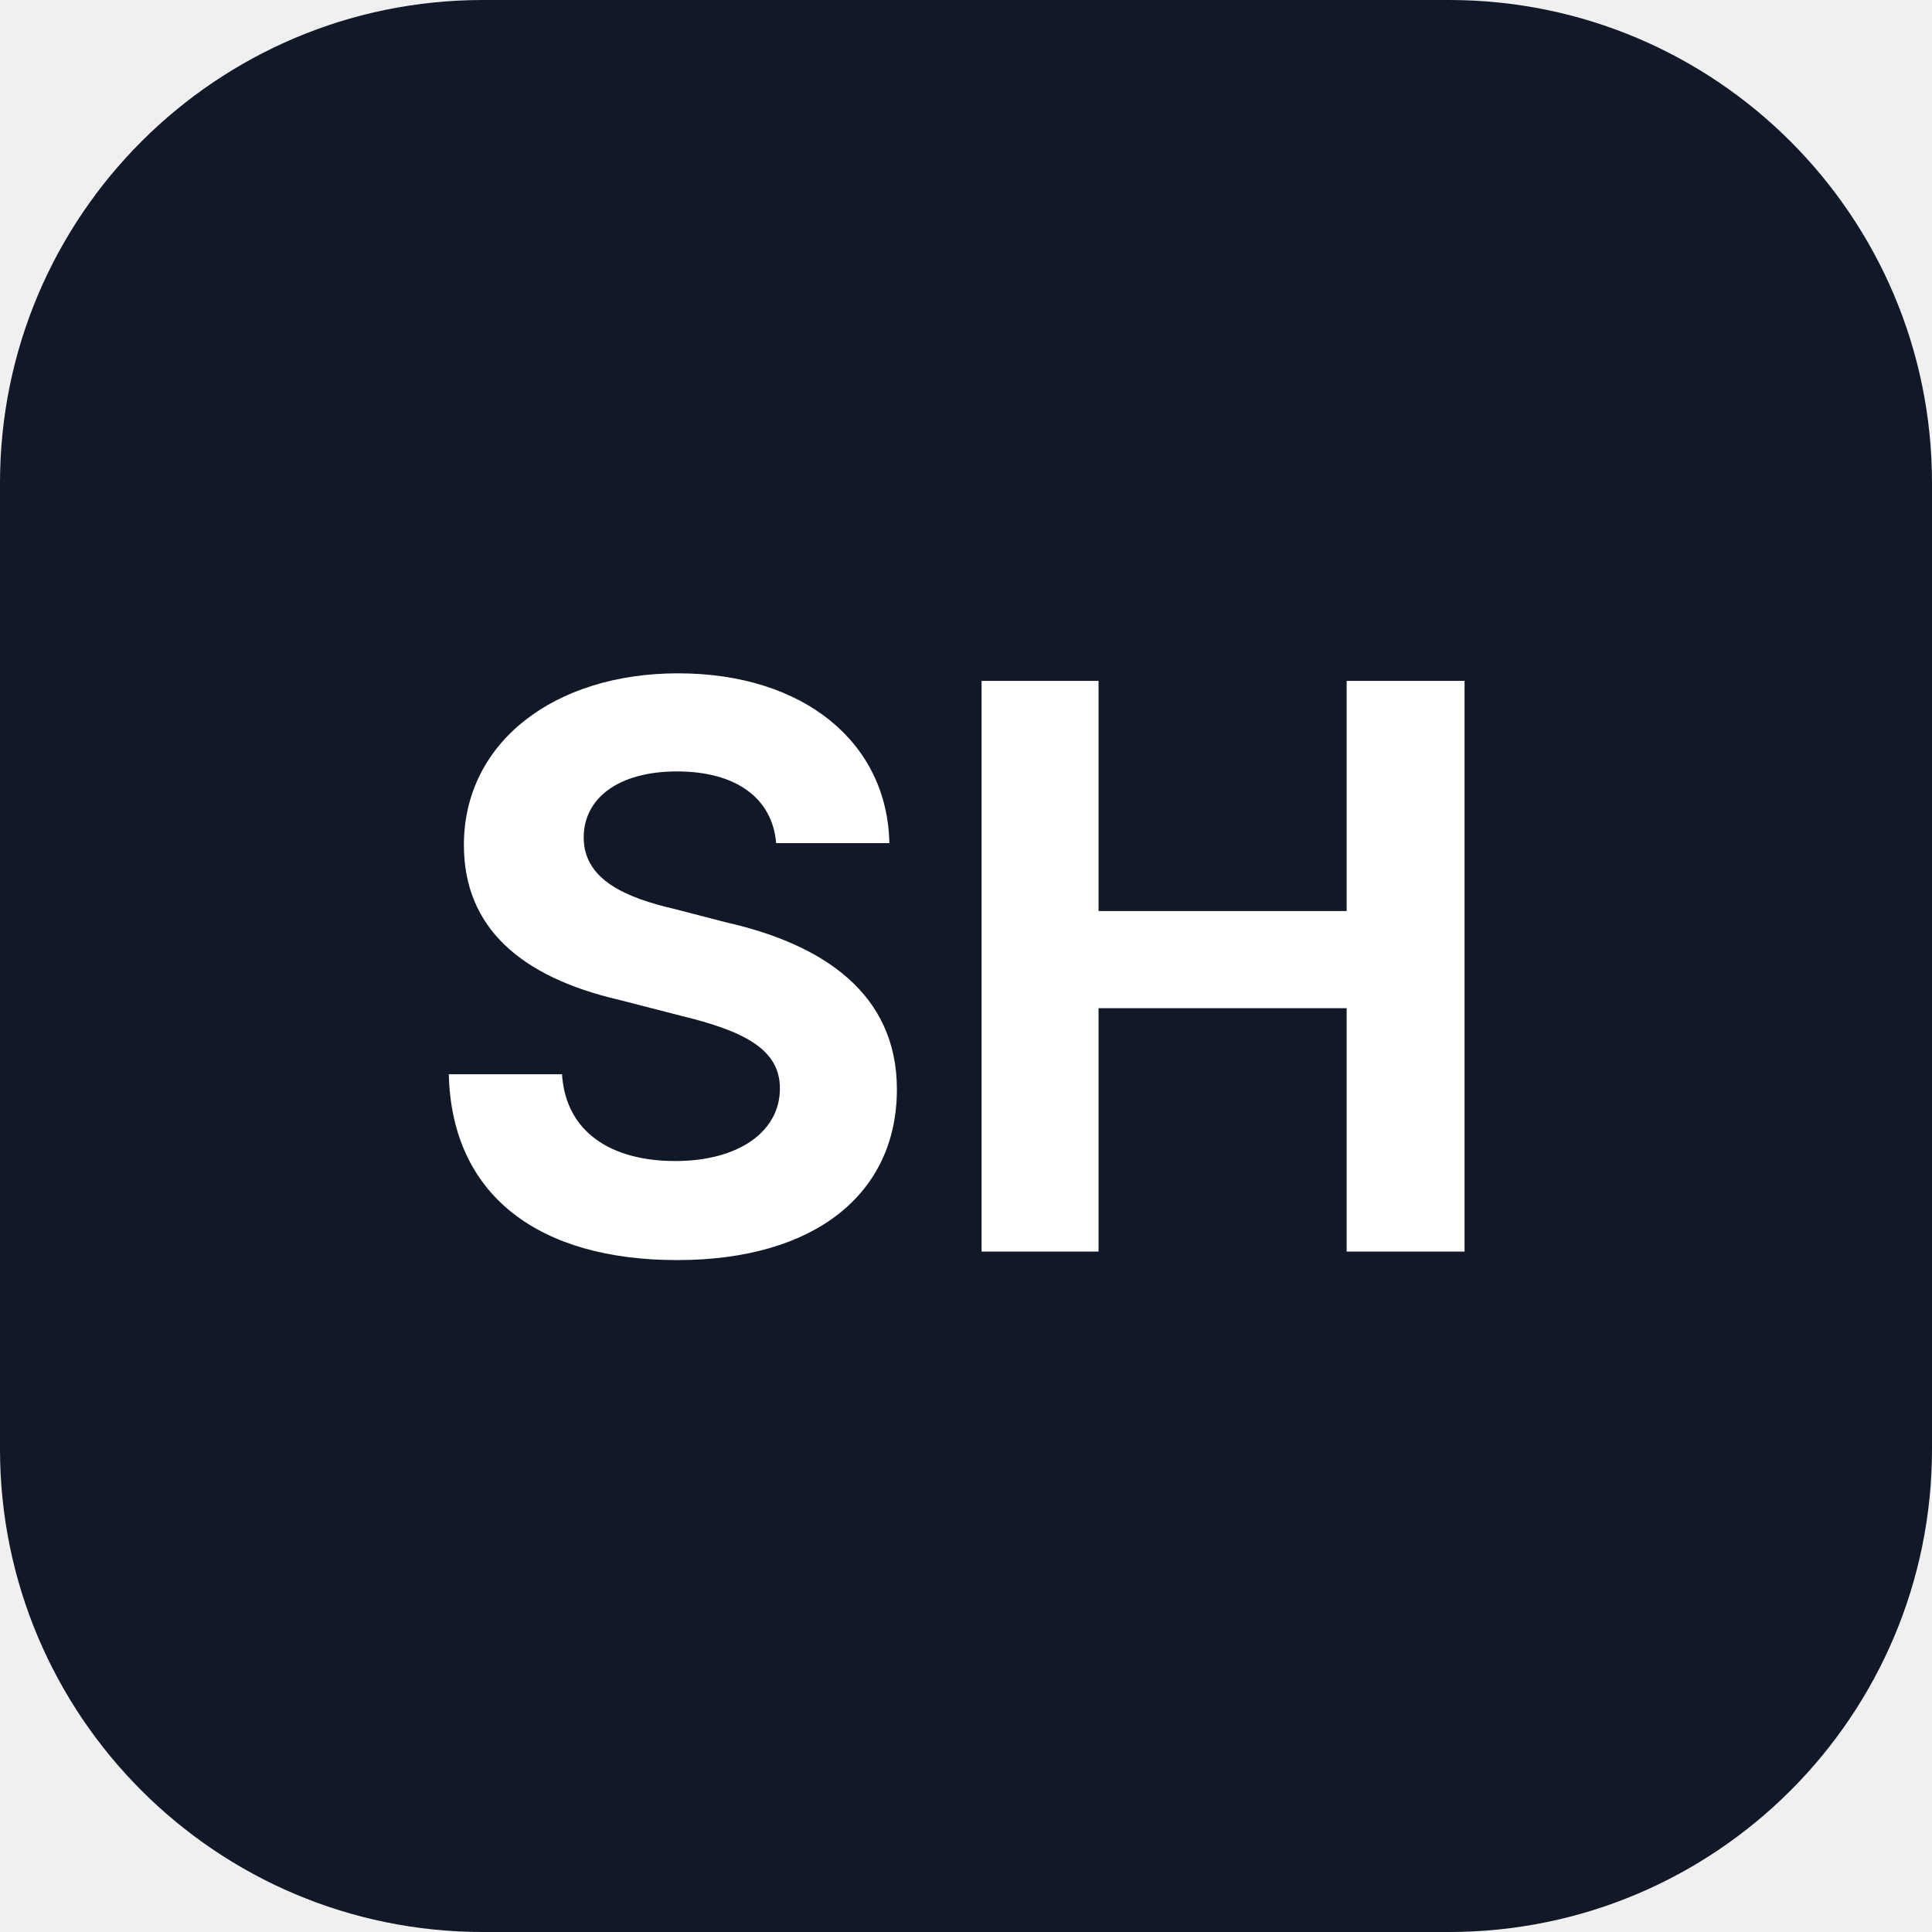
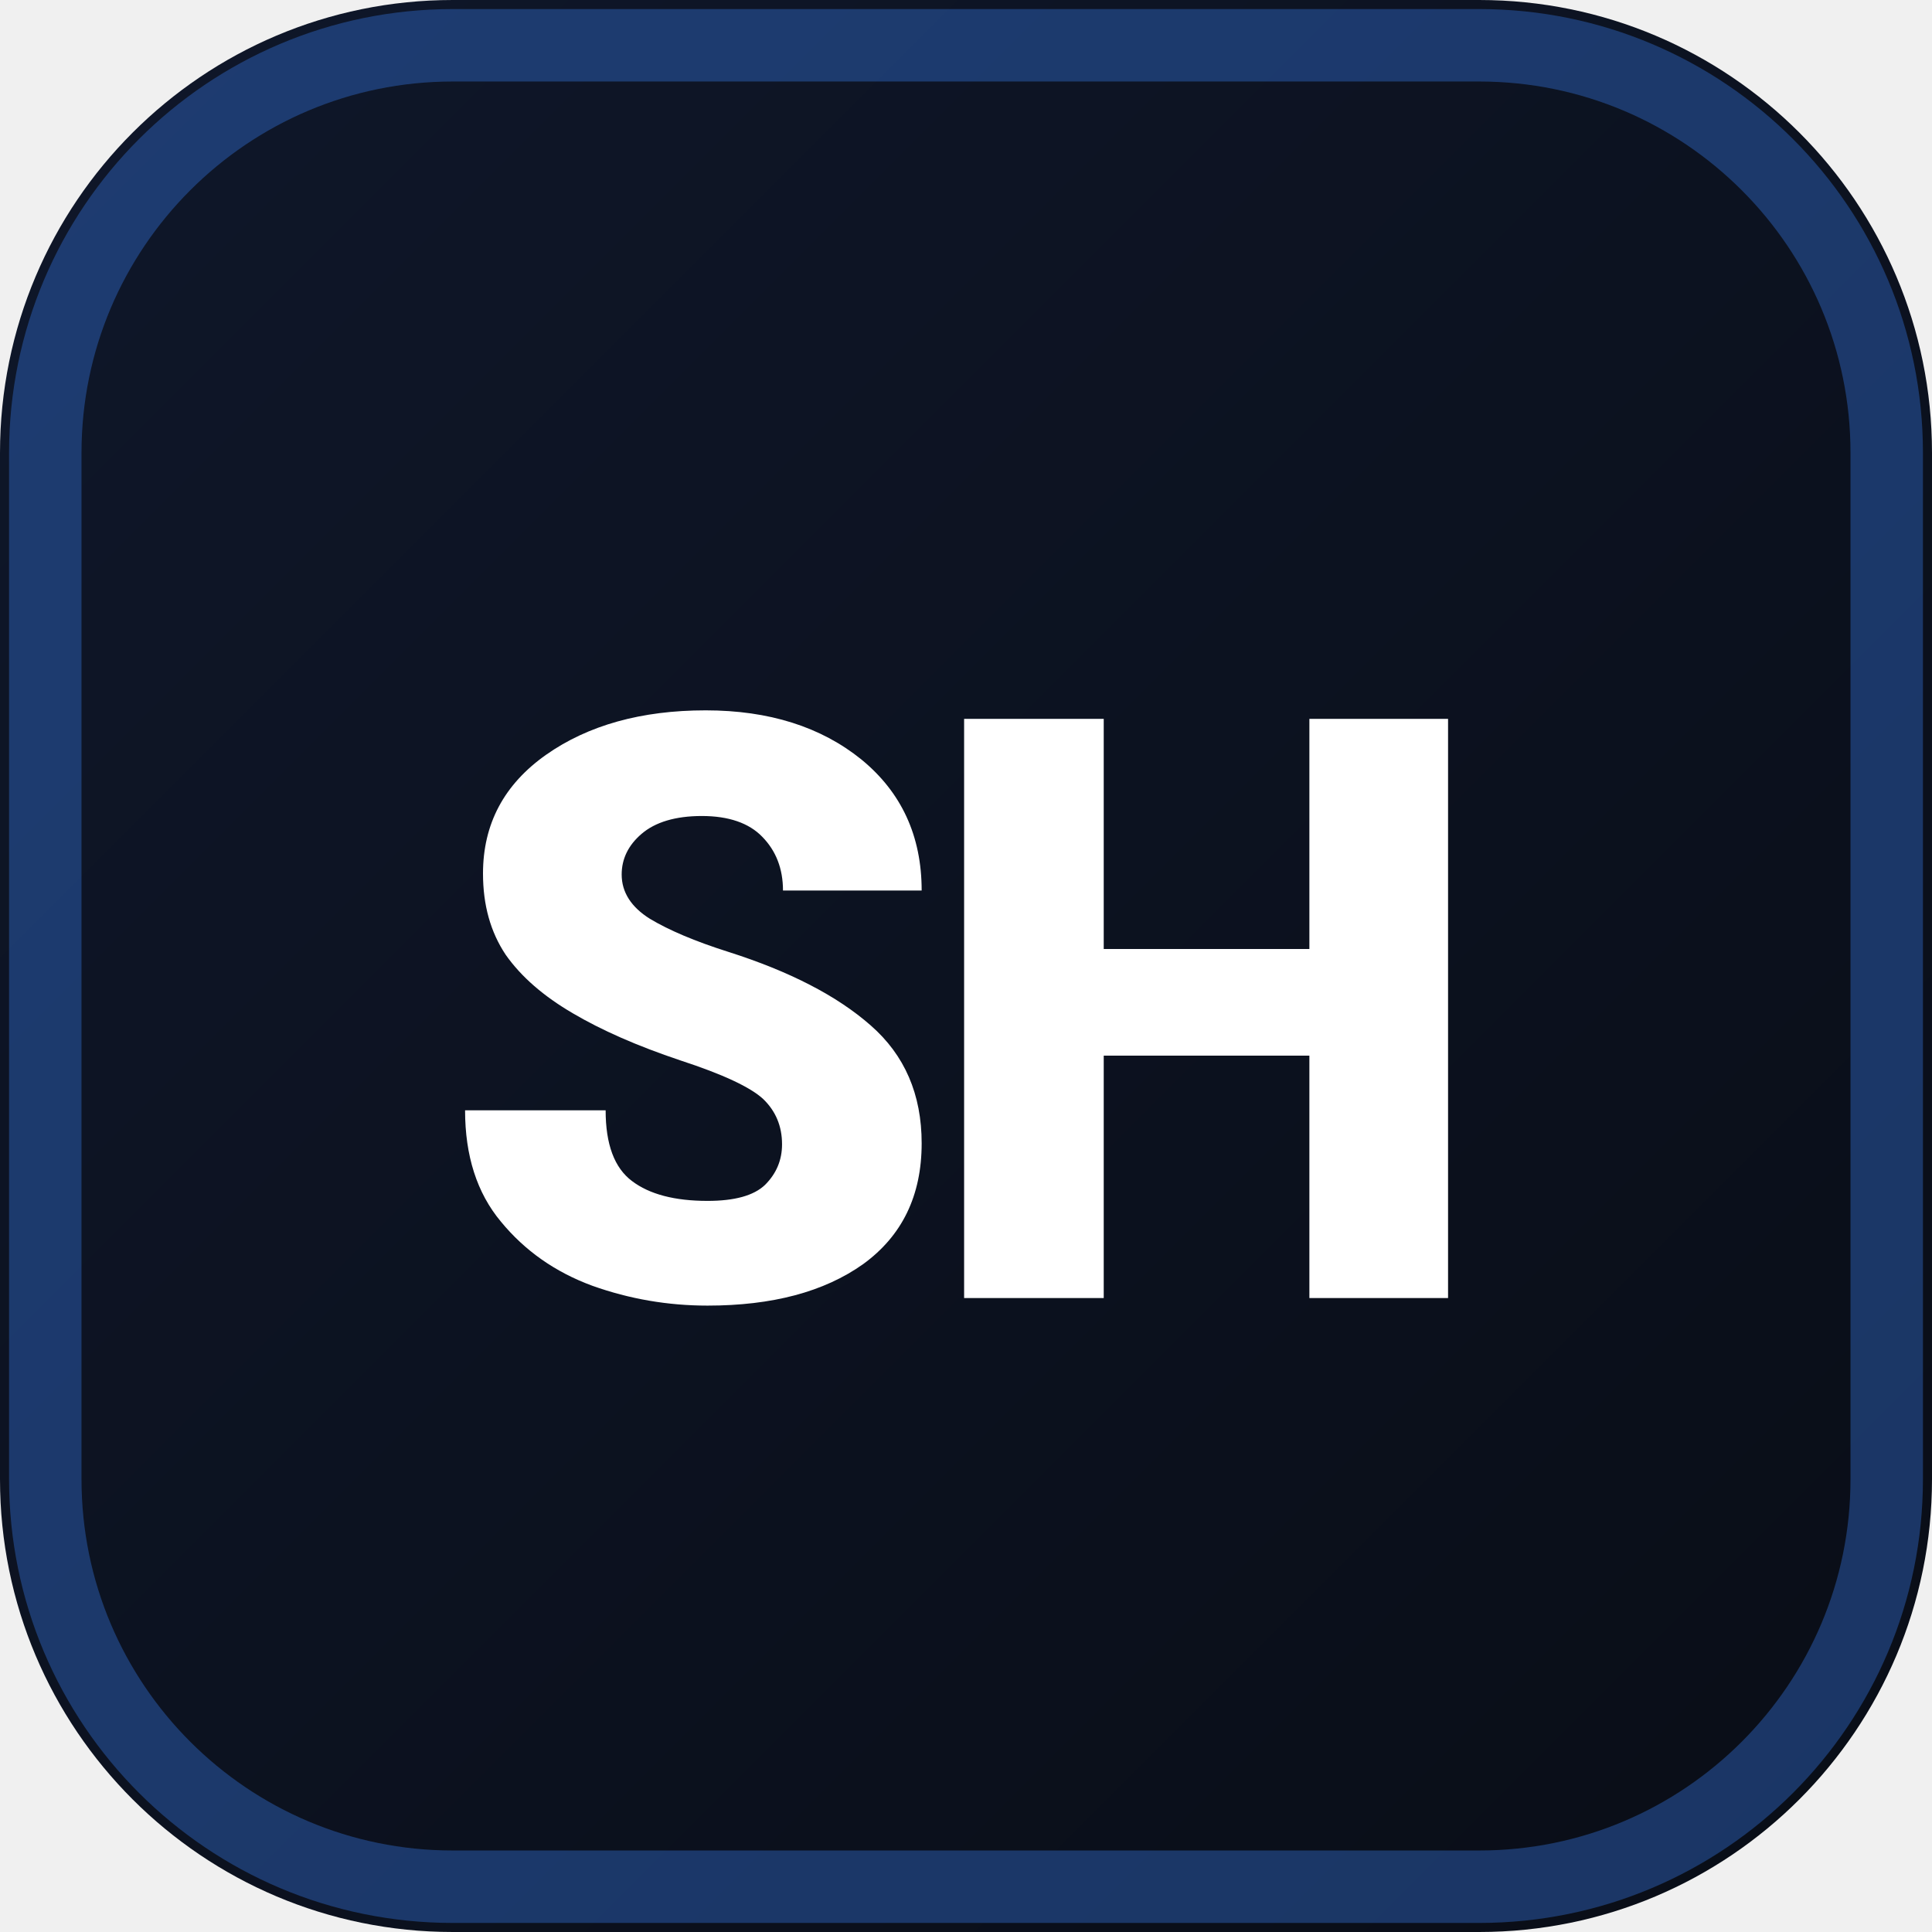
- <svg xmlns="http://www.w3.org/2000/svg" viewBox="0 0 32 32">
-   <rect width="32" height="32" rx="8" fill="#111827" />
-   <text x="50%" y="50%" dominant-baseline="central" text-anchor="middle" font-family="system-ui, -apple-system, sans-serif" font-size="13" font-weight="700" fill="#FFFFFF">SH</text>
+ <svg xmlns="http://www.w3.org/2000/svg" viewBox="0 0 32 32" width="32" height="32">
+   <defs>
+     <linearGradient id="sh-bg" x1="0%" y1="0%" x2="100%" y2="100%">
+       <stop offset="0%" stop-color="#0f172a" />
+       <stop offset="100%" stop-color="#090d16" />
+     </linearGradient>
+     <linearGradient id="sh-glow" x1="0%" y1="0%" x2="100%" y2="100%">
+       <stop offset="0%" stop-color="#3b82f6" />
+       <stop offset="100%" stop-color="#2563eb" />
+     </linearGradient>
+   </defs>
+   <rect width="32" height="32" rx="7.5" fill="url(#sh-bg)" />
+   <rect x="0.75" y="0.75" width="30.5" height="30.5" rx="6.75" fill="none" stroke="rgba(59, 130, 246, 0.35)" stroke-width="1.2" />
+   <text x="16" y="21.5" text-anchor="middle" font-family="-apple-system, BlinkMacSystemFont, 'Segoe UI', Roboto, Helvetica, Arial, sans-serif" font-size="13.5" font-weight="800" letter-spacing="-0.5px" fill="#FFFFFF">SH</text>
</svg>
